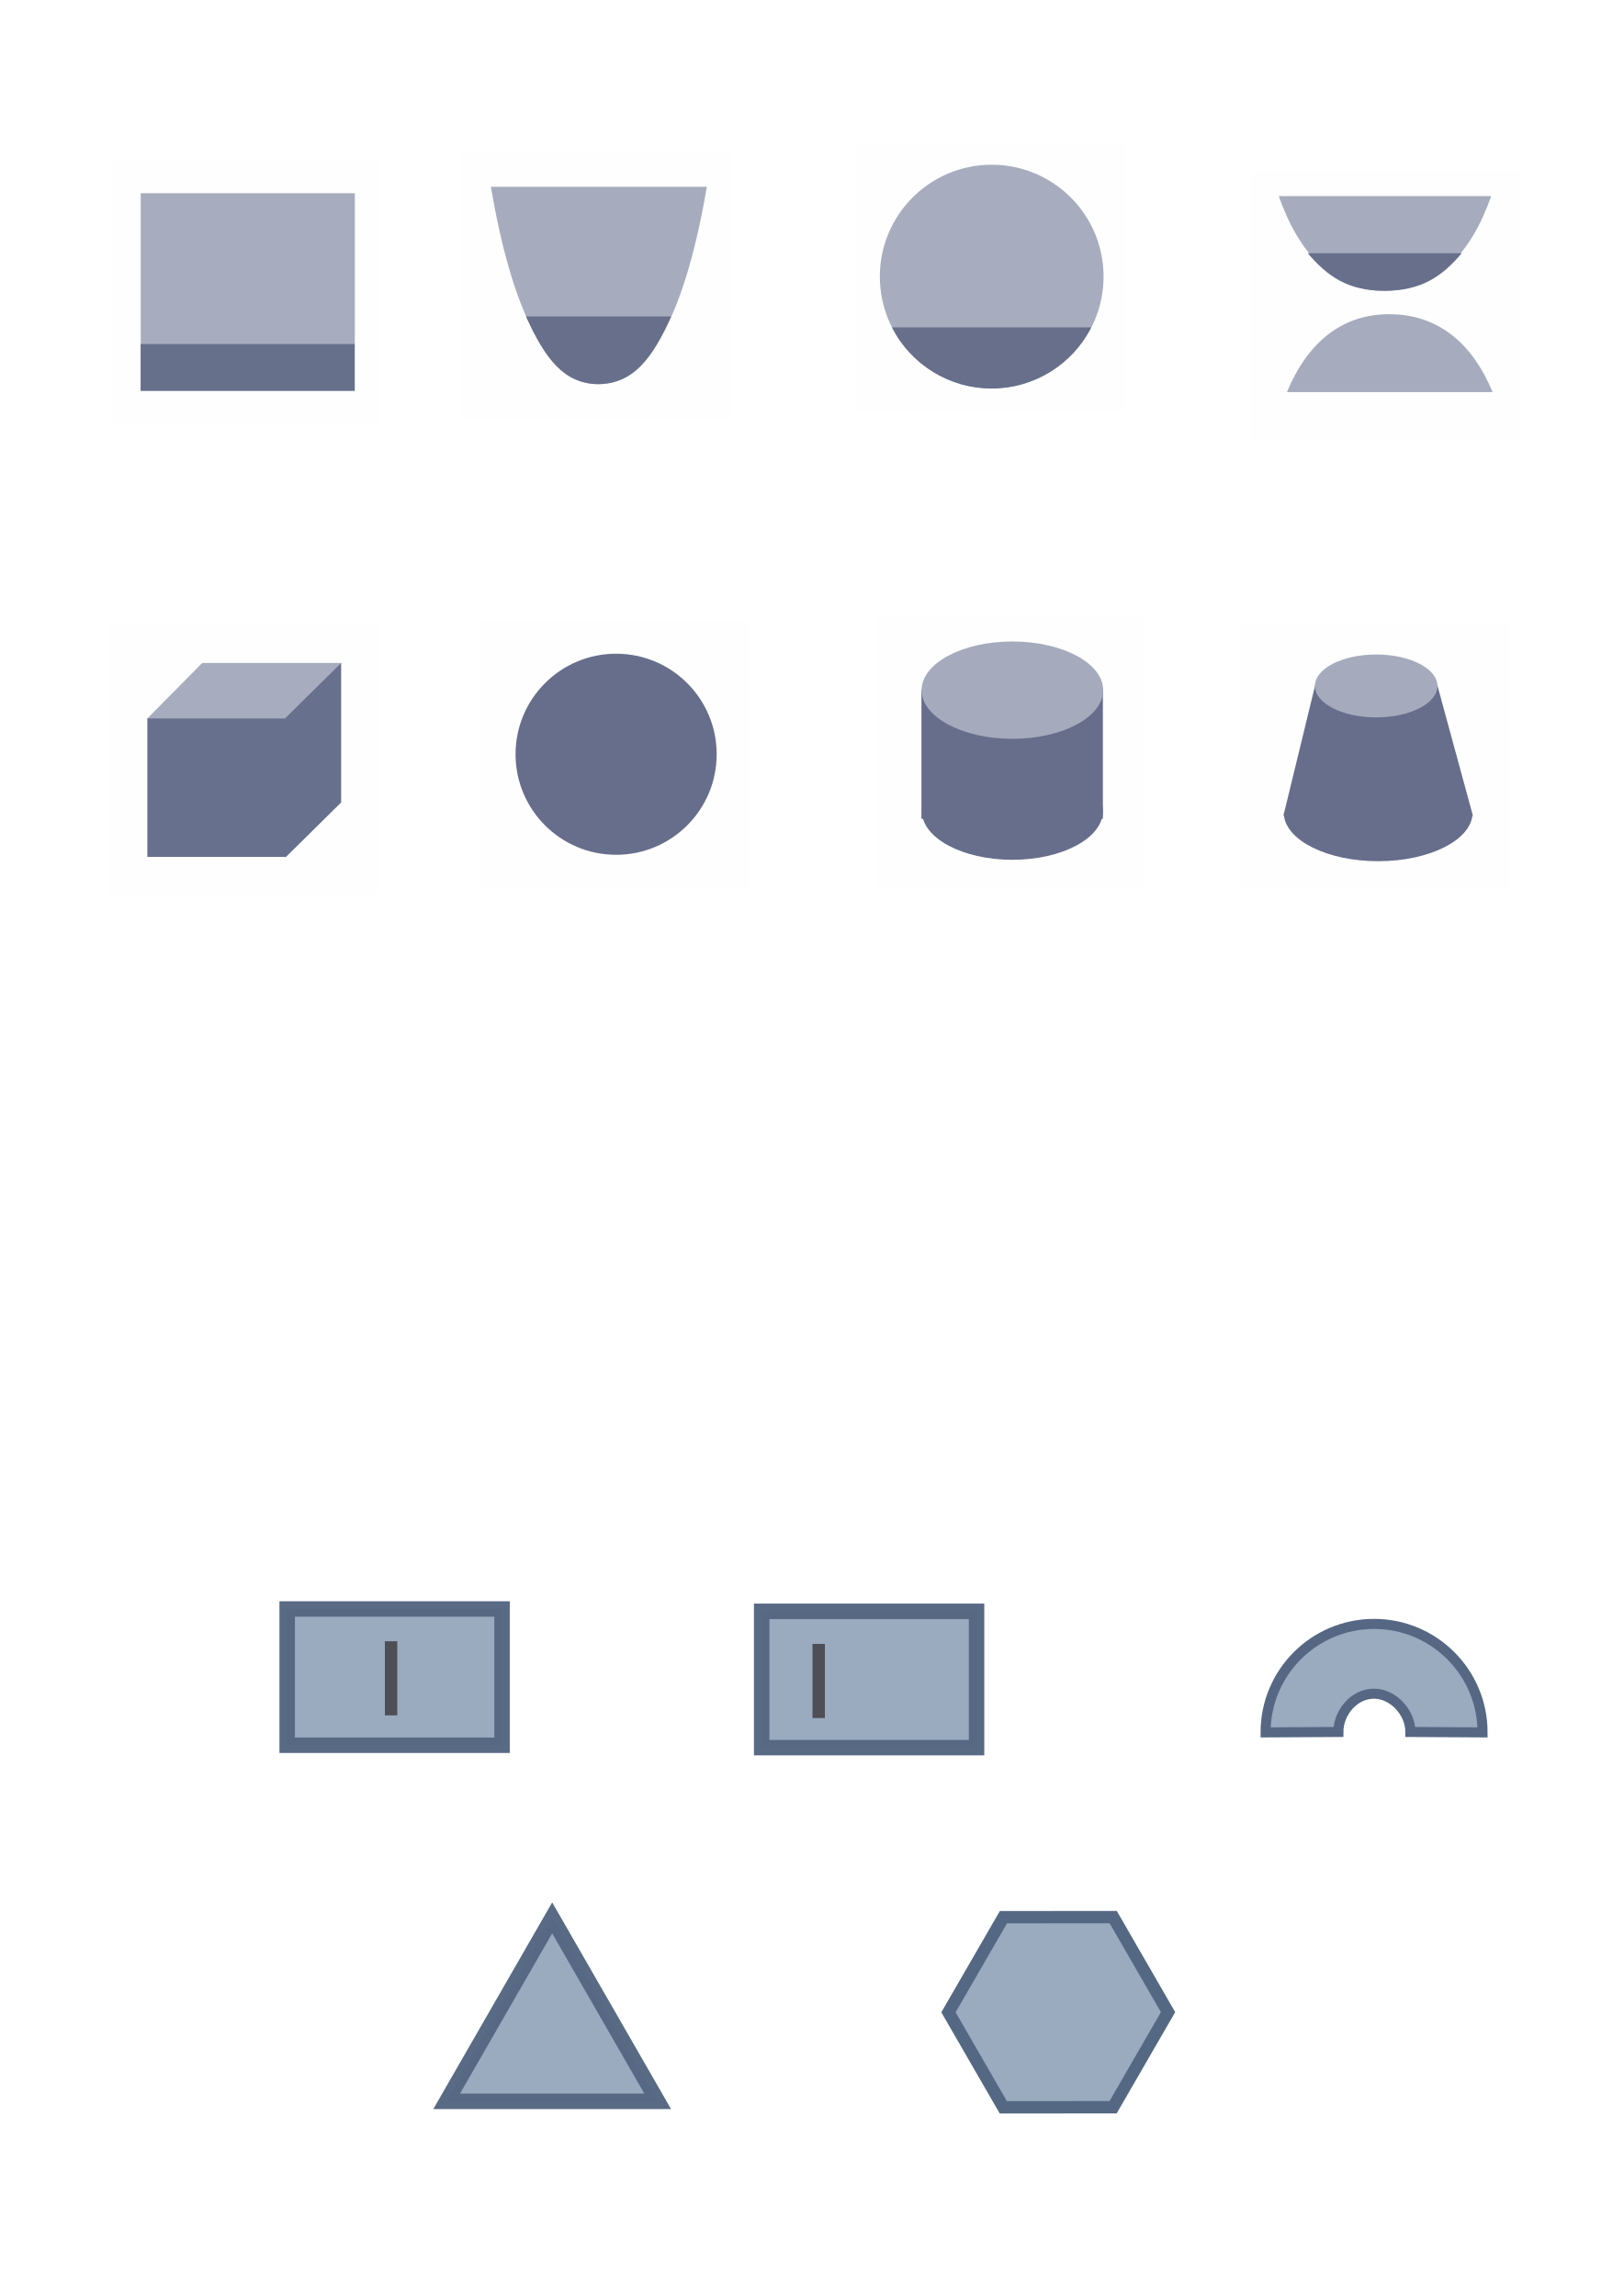
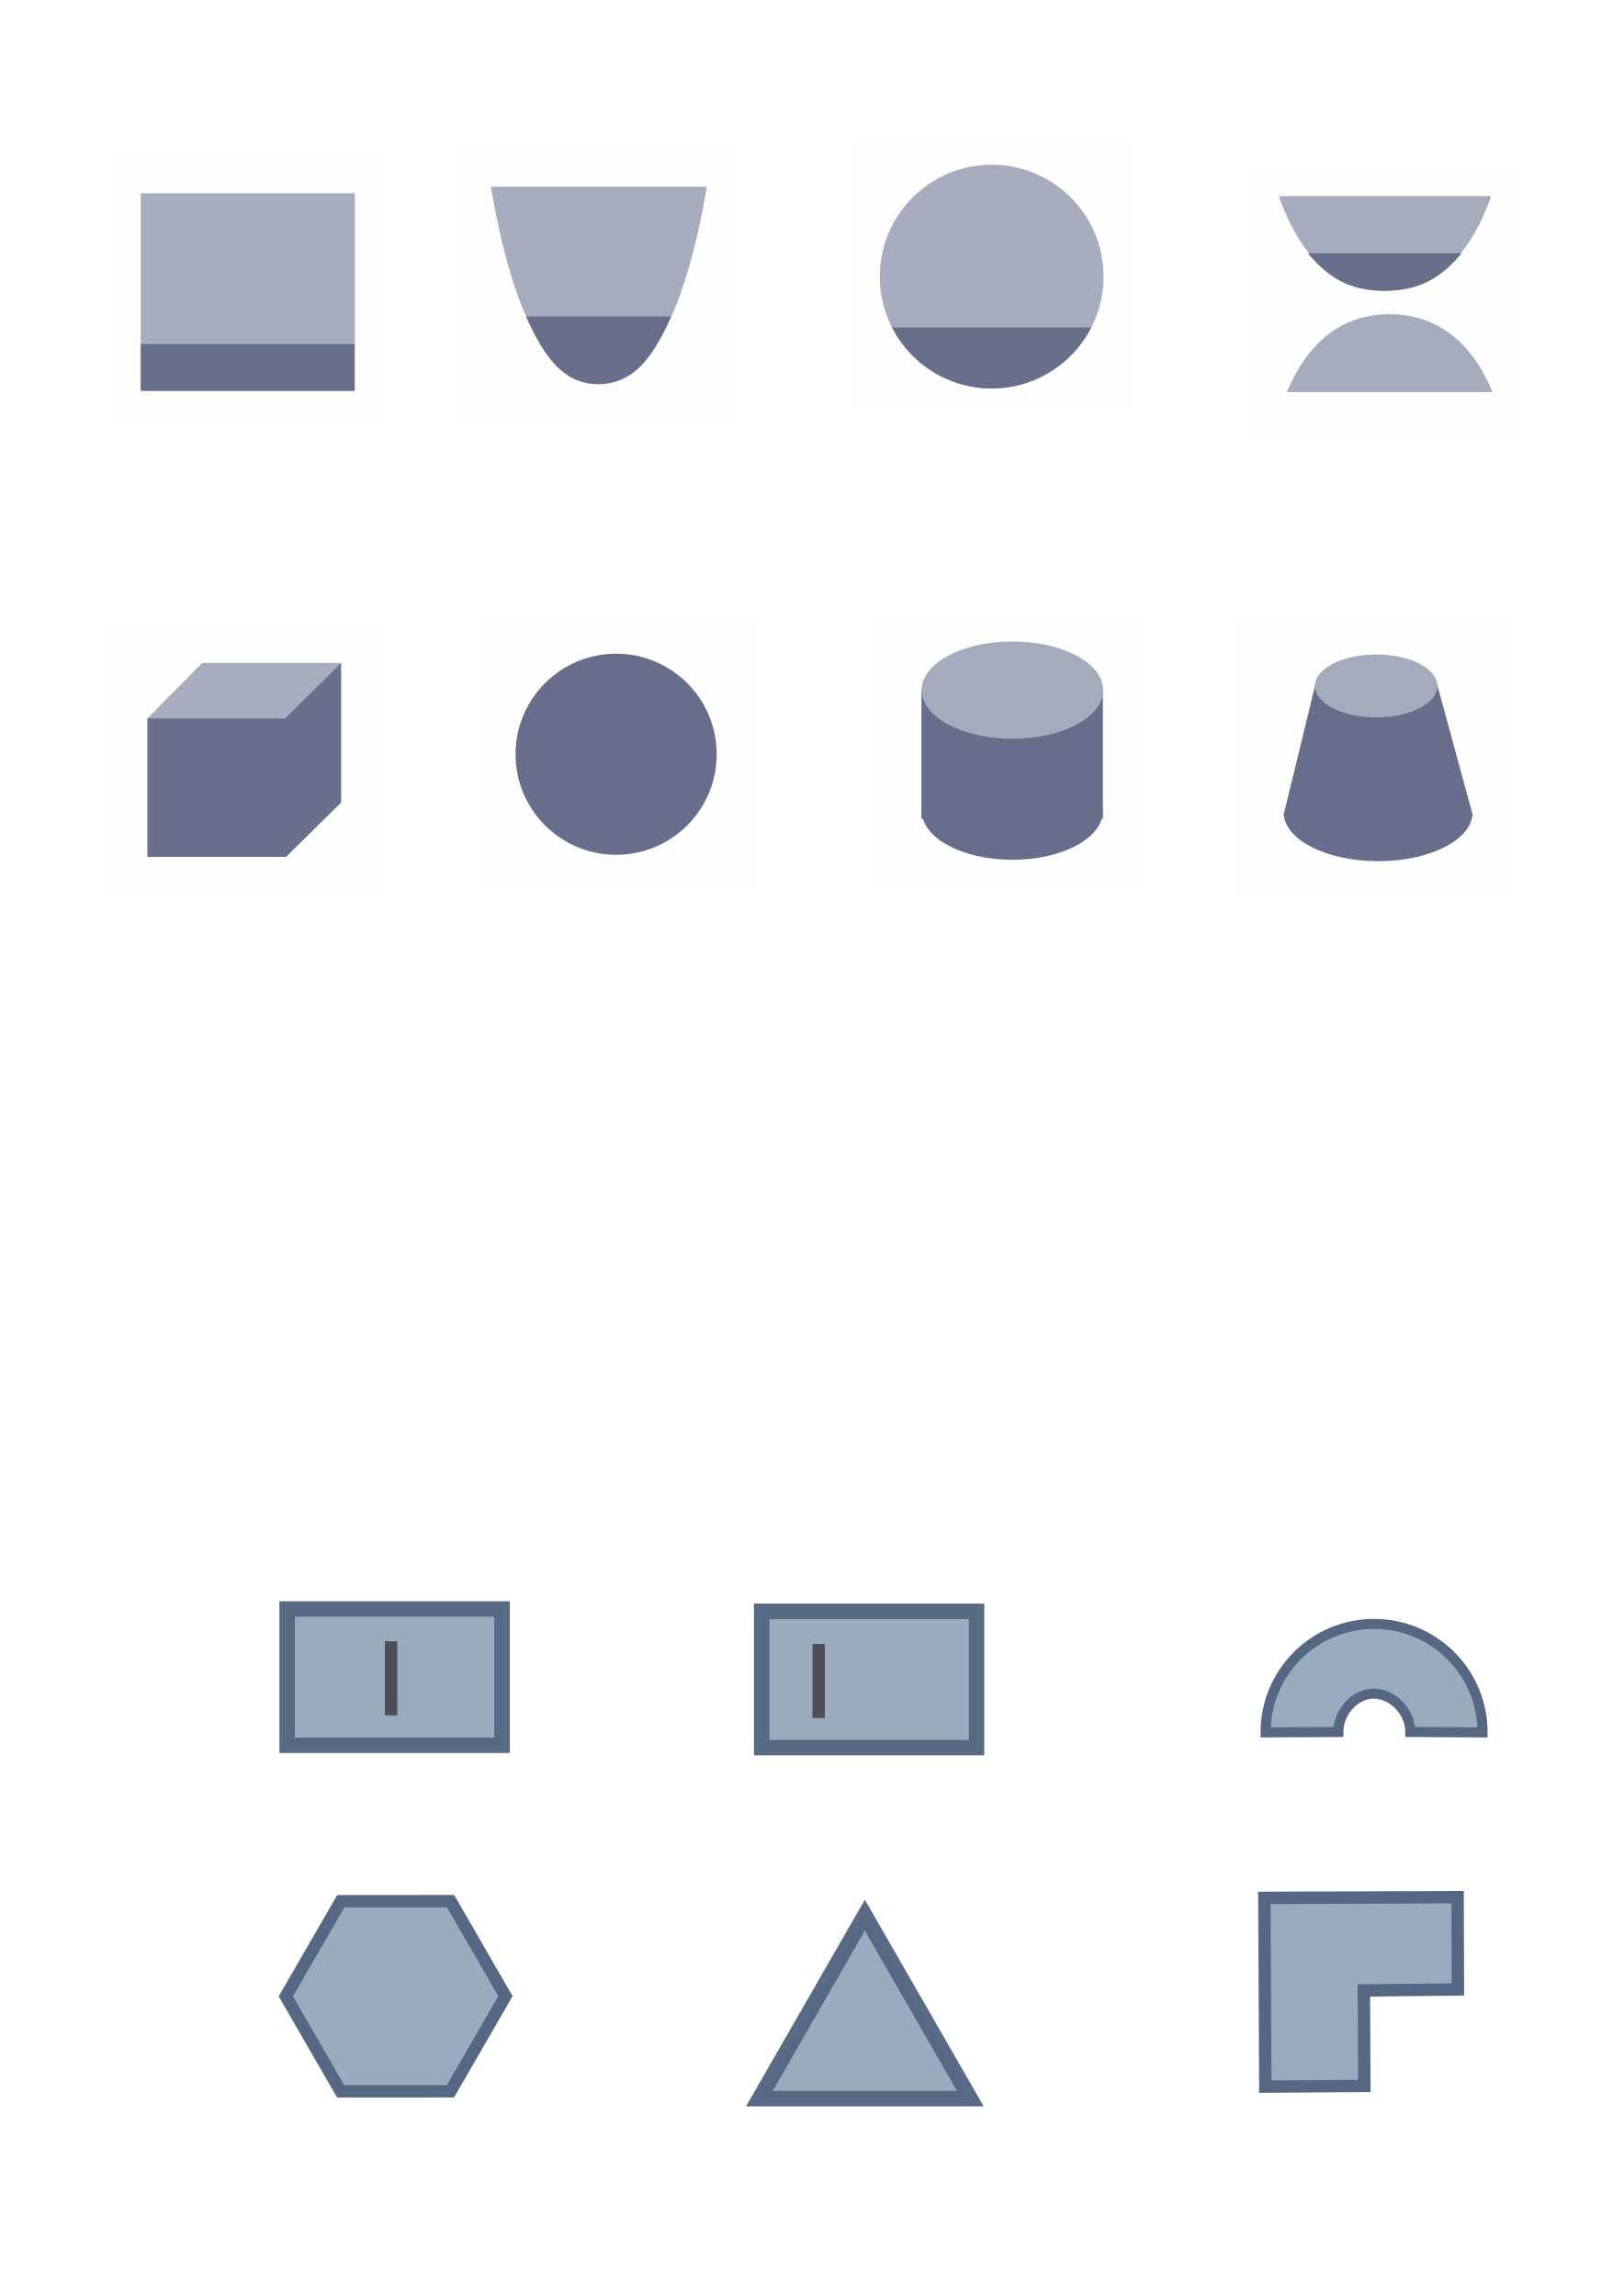
<svg xmlns="http://www.w3.org/2000/svg" width="210mm" height="297mm" viewBox="0 0 210 297" version="1.1" id="svg8">
  <defs id="defs2">
    <marker orient="auto" refY="0.0" refX="0.0" id="Arrow2Mend" style="overflow:visible;">
      <path id="path4563" style="fill-rule:evenodd;stroke-width:0.625;stroke-linejoin:round;stroke:#333333;stroke-opacity:1;fill:#4d4d4d;fill-opacity:1" d="M 8.719,4.034 L -2.207,0.016 L 8.719,-4.002 C 6.973,-1.63 6.983,1.616 8.719,4.034 z " transform="scale(0.6) rotate(180) translate(0,0)" />
    </marker>
    <marker orient="auto" refY="0.0" refX="0.0" id="TriangleOutM" style="overflow:visible">
      <path id="path4681" d="M 5.77,0.0 L -2.88,5.0 L -2.88,-5.0 L 5.77,0.0 z " style="fill-rule:evenodd;stroke:#333333;stroke-width:1pt;stroke-opacity:1;fill:#4d4d4d;fill-opacity:1" transform="scale(0.4)" />
    </marker>
    <pattern y="0" x="0" height="6" width="6" patternUnits="userSpaceOnUse" id="EMFhbasepattern" />
    <clipPath id="clipEmfPath1" clipPathUnits="userSpaceOnUse">
      <path id="path1441" d="M 2.094,0 L 189.496,0 L 189.496,120.406 L 2.094,120.406 z" />
    </clipPath>
    <pattern y="0" x="0" height="6" width="6" patternUnits="userSpaceOnUse" id="EMFhbasepattern-1" />
    <pattern y="0" x="0" height="6" width="6" patternUnits="userSpaceOnUse" id="EMFhbasepattern-5" />
  </defs>
  <g id="layer1" style="display:inline">
    <rect style="opacity:1;fill:#34871b;fill-opacity:0.004;stroke:none;stroke-width:0.066;stroke-linecap:square;stroke-linejoin:bevel;stroke-miterlimit:4;stroke-dasharray:none;stroke-dashoffset:0;stroke-opacity:1;paint-order:markers fill stroke" id="rect1240" width="34.775" height="34.775" x="-75.25" y="45.722" />
    <rect y="19.541" x="59.673" height="34.775" width="34.775" id="rect1174" style="opacity:1;fill:#34871b;fill-opacity:0.004;stroke:none;stroke-width:0.066;stroke-linecap:square;stroke-linejoin:bevel;stroke-miterlimit:4;stroke-dasharray:none;stroke-dashoffset:0;stroke-opacity:1;paint-order:markers fill stroke" />
    <path style="fill:#a4aabc;fill-opacity:0.969;stroke:none;stroke-width:2;stroke-linecap:butt;stroke-miterlimit:4;stroke-dasharray:none;stroke-dashoffset:66.371;stroke-opacity:0.996" d="m 63.484,24.161 c 2.676,15.677 7.279,25.641 13.978,25.549 6.699,-0.092 11.287,-9.89 13.96,-25.549 z" id="path1166" />
    <rect style="opacity:1;fill:#34871b;fill-opacity:0.004;stroke:none;stroke-width:0.066;stroke-linecap:square;stroke-linejoin:bevel;stroke-miterlimit:4;stroke-dasharray:none;stroke-dashoffset:0;stroke-opacity:1;paint-order:markers fill stroke" id="rect1149" width="34.775" height="34.775" x="110.865" y="18.427" />
    <circle style="fill:#a5abbd;fill-opacity:0.969;stroke:none;stroke-width:2;stroke-linecap:butt;stroke-miterlimit:4;stroke-dasharray:none;stroke-dashoffset:66.371;stroke-opacity:0.996" id="circle1156" cx="128.261" cy="35.777" r="14.468" />
    <path style="display:inline;opacity:1;fill:#8d9fb6;fill-opacity:0.882;stroke:#556783;stroke-width:1.3;stroke-linecap:round;stroke-linejoin:miter;stroke-miterlimit:4;stroke-dasharray:none;stroke-dashoffset:37.795;stroke-opacity:0.996;paint-order:markers fill stroke" d="m 177.715,210.062 c -7.75,0 -14.032,6.282 -14.032,14.032 l 9.413,-0.054 c -5e-5,-2.514 2.06,-4.952 4.582,-4.953 2.523,-10e-5 4.734,2.438 4.733,4.953 l 9.335,0.054 c 3e-5,-7.75 -6.282,-14.032 -14.032,-14.032 z" id="circle1139" />
    <rect ry="0" y="236.119" x="-69.215" height="17.631" width="27.79" id="rect1123" style="display:inline;opacity:1;fill:#8d9fb6;fill-opacity:0.882;stroke:#546782;stroke-width:2;stroke-linecap:round;stroke-linejoin:miter;stroke-miterlimit:4;stroke-dasharray:none;stroke-dashoffset:37.795;stroke-opacity:0.973;paint-order:markers fill stroke" />
    <rect y="228.549" x="-71.25" height="32.072" width="32.072" id="rect1125" style="display:inline;opacity:1;fill:none;fill-opacity:0.882;stroke:none;stroke-width:2.5;stroke-linecap:round;stroke-linejoin:miter;stroke-miterlimit:4;stroke-dasharray:none;stroke-dashoffset:37.795;stroke-opacity:0.996;paint-order:markers fill stroke" />
-     <rect y="243.907" x="120.686" height="32.072" width="32.072" id="rect931-1" style="display:inline;opacity:1;fill:none;fill-opacity:0.882;stroke:none;stroke-width:2.5;stroke-linecap:round;stroke-linejoin:miter;stroke-miterlimit:4;stroke-dasharray:none;stroke-dashoffset:37.795;stroke-opacity:0.996;paint-order:markers fill stroke" />
-     <path style="fill:#8d9fb6;fill-opacity:0.882;stroke:#556883;stroke-width:2.124;stroke-linecap:butt;stroke-miterlimit:4;stroke-dasharray:none;stroke-dashoffset:66.371;stroke-opacity:0.996" id="path1143" d="m 4.782,1065.013 -16.328,9.427 -16.328,-9.427 0,-18.855 16.328,-9.427 16.328,9.427 z" transform="matrix(0.6520383,0.3761309,-0.3769992,0.6524204,542.352,-424.0518)" />
+     <rect y="241.842" x="34.986" height="32.072" width="32.072" id="rect931-1" style="display:inline;opacity:1;fill:none;fill-opacity:0.882;stroke:none;stroke-width:2.5;stroke-linecap:round;stroke-linejoin:miter;stroke-miterlimit:4;stroke-dasharray:none;stroke-dashoffset:37.795;stroke-opacity:0.996;paint-order:markers fill stroke" />
+     <path style="fill:#8d9fb6;fill-opacity:0.882;stroke:#556883;stroke-width:2.124;stroke-linecap:butt;stroke-miterlimit:4;stroke-dasharray:none;stroke-dashoffset:66.371;stroke-opacity:0.996" id="path1143" d="m 4.782,1065.013 -16.328,9.427 -16.328,-9.427 0,-18.855 16.328,-9.427 16.328,9.427 z" transform="matrix(0.6520383,0.3761309,-0.3769992,0.6524204,456.6528,-426.1168)" />
    <rect y="204.566" x="161.744" height="32.072" width="32.072" id="rect1136" style="display:inline;opacity:1;fill:none;fill-opacity:0.882;stroke:none;stroke-width:2.5;stroke-linecap:round;stroke-linejoin:miter;stroke-miterlimit:4;stroke-dasharray:none;stroke-dashoffset:37.795;stroke-opacity:0.996;paint-order:markers fill stroke" />
    <rect style="display:inline;opacity:1;fill:#8d9fb6;fill-opacity:0.882;stroke:#546782;stroke-width:2;stroke-linecap:round;stroke-linejoin:miter;stroke-miterlimit:4;stroke-dasharray:none;stroke-dashoffset:37.795;stroke-opacity:0.973;paint-order:markers fill stroke" id="rect1138" width="27.79" height="17.631" x="98.512" y="208.436" ry="0" />
    <rect style="display:inline;opacity:1;fill:none;fill-opacity:0.882;stroke:none;stroke-width:2.5;stroke-linecap:round;stroke-linejoin:miter;stroke-miterlimit:4;stroke-dasharray:none;stroke-dashoffset:37.795;stroke-opacity:0.996;paint-order:markers fill stroke" id="rect1140" width="32.072" height="32.072" x="96.477" y="200.866" />
    <rect y="20.407" x="14.332" height="34.775" width="34.775" id="rect1141" style="opacity:1;fill:#34871b;fill-opacity:0.004;stroke:none;stroke-width:0.066;stroke-linecap:square;stroke-linejoin:bevel;stroke-miterlimit:4;stroke-dasharray:none;stroke-dashoffset:0;stroke-opacity:1;paint-order:markers fill stroke" />
    <rect style="fill:#a5abbd;fill-opacity:0.969;stroke:none;stroke-width:2;stroke-linecap:butt;stroke-miterlimit:4;stroke-dasharray:none;stroke-dashoffset:66.371;stroke-opacity:0.996" id="rect1170" width="27.69" height="25.599" x="18.201" y="24.992" />
    <rect style="fill:#656f8a;fill-opacity:0.969;stroke:none;stroke-width:2;stroke-linecap:butt;stroke-miterlimit:4;stroke-dasharray:none;stroke-dashoffset:66.371;stroke-opacity:0.996" id="rect1147" width="27.67" height="6.034" x="18.193" y="44.503" />
    <path style="fill:#656d8a;fill-opacity:0.969;stroke:none;stroke-width:2;stroke-linecap:butt;stroke-miterlimit:4;stroke-dasharray:none;stroke-dashoffset:66.371;stroke-opacity:0.996" d="m 115.361,42.349 a 14.468,14.468 0 0 0 12.895,7.908 14.468,14.468 0 0 0 12.878,-7.908 z" id="circle1159" />
    <path style="fill:#656d8a;fill-opacity:0.969;stroke:none;stroke-width:2;stroke-linecap:butt;stroke-miterlimit:4;stroke-dasharray:none;stroke-dashoffset:66.371;stroke-opacity:0.996" d="m 68.033,40.93 c 2.477,5.55 4.98,8.775 9.376,8.749 4.396,-0.026 6.914,-3.131 9.389,-8.749 z" id="path1168" />
    <rect style="opacity:1;fill:#34871b;fill-opacity:0.004;stroke:none;stroke-width:0.066;stroke-linecap:square;stroke-linejoin:bevel;stroke-miterlimit:4;stroke-dasharray:none;stroke-dashoffset:0;stroke-opacity:1;paint-order:markers fill stroke" id="rect1179" width="34.775" height="34.775" x="161.814" y="22.104" />
    <path id="path1181" d="m 165.389,25.368 c 2.631,7.522 7.158,12.304 13.746,12.26 6.588,-0.044 11.099,-4.746 13.727,-12.26 z" style="fill:#a4aabc;fill-opacity:0.969;stroke:none;stroke-width:2;stroke-linecap:butt;stroke-miterlimit:4;stroke-dasharray:none;stroke-dashoffset:66.371;stroke-opacity:0.996" />
    <path id="path1183" d="m 169.132,32.757 c 2.629,3.08 5.285,4.87 9.951,4.856 4.665,-0.015 7.337,-1.738 9.965,-4.856 z" style="fill:#656d8a;fill-opacity:0.969;stroke:none;stroke-width:2;stroke-linecap:butt;stroke-miterlimit:4;stroke-dasharray:none;stroke-dashoffset:66.371;stroke-opacity:0.996" />
    <path style="fill:#a4aabc;fill-opacity:0.969;stroke:none;stroke-width:2;stroke-linecap:butt;stroke-miterlimit:4;stroke-dasharray:none;stroke-dashoffset:66.371;stroke-opacity:0.996" d="m 166.446,50.72 c 2.547,-6.182 6.929,-10.112 13.307,-10.075 6.378,0.036 10.745,3.9 13.289,10.075 z" id="path1190" />
    <rect y="80.216" x="62.289" height="34.775" width="34.775" id="rect1156" style="opacity:1;fill:#34871b;fill-opacity:0.004;stroke:none;stroke-width:0.066;stroke-linecap:square;stroke-linejoin:bevel;stroke-miterlimit:4;stroke-dasharray:none;stroke-dashoffset:0;stroke-opacity:1;paint-order:markers fill stroke" />
    <circle r="13.006" cy="97.567" cx="79.685" id="circle1158" style="fill:#676e8c;fill-opacity:1;stroke:none;stroke-width:2;stroke-linecap:butt;stroke-miterlimit:4;stroke-dasharray:none;stroke-dashoffset:66.371;stroke-opacity:0.996" />
    <rect style="opacity:1;fill:#34871b;fill-opacity:0.004;stroke:none;stroke-width:0.066;stroke-linecap:square;stroke-linejoin:bevel;stroke-miterlimit:4;stroke-dasharray:none;stroke-dashoffset:0;stroke-opacity:1;paint-order:markers fill stroke" id="rect1162" width="34.775" height="34.775" x="113.28" y="79.906" />
    <rect style="fill:#676e8c;fill-opacity:1;stroke:none;stroke-width:2;stroke-linecap:butt;stroke-miterlimit:4;stroke-dasharray:none;stroke-dashoffset:66.371;stroke-opacity:0.969" id="rect1168" width="23.468" height="16.683" x="119.173" y="89.242" />
    <ellipse style="fill:#a5abbd;fill-opacity:1;stroke:none;stroke-width:2;stroke-linecap:butt;stroke-miterlimit:4;stroke-dasharray:none;stroke-dashoffset:66.371;stroke-opacity:0.996" id="circle1164" cx="130.937" cy="89.273" rx="11.74" ry="6.295" />
    <ellipse ry="6.295" rx="11.702" cy="104.925" cx="130.936" id="ellipse1170" style="fill:#676e8c;fill-opacity:1;stroke:none;stroke-width:2;stroke-linecap:butt;stroke-miterlimit:4;stroke-dasharray:none;stroke-dashoffset:66.371;stroke-opacity:0.996" />
    <rect y="80.398" x="160.409" height="34.775" width="34.775" id="rect1172" style="opacity:1;fill:#34871b;fill-opacity:0.004;stroke:none;stroke-width:0.066;stroke-linecap:square;stroke-linejoin:bevel;stroke-miterlimit:4;stroke-dasharray:none;stroke-dashoffset:0;stroke-opacity:1;paint-order:markers fill stroke" />
    <path style="fill:#676e8c;fill-opacity:1;stroke:none;stroke-width:2;stroke-linecap:butt;stroke-miterlimit:4;stroke-dasharray:none;stroke-dashoffset:66.371;stroke-opacity:0.969" d="m 170.095,88.634 15.78,-0.09 4.615,16.942 h -24.493 z" id="rect1175" />
    <path style="fill:#676e8c;fill-opacity:1;stroke:none;stroke-width:2;stroke-linecap:butt;stroke-miterlimit:4;stroke-dasharray:none;stroke-dashoffset:66.371;stroke-opacity:0.996" id="ellipse1179" d="m 190.451,105.336 a 12.214,6.295 0 0 1 -12.217,6.066 12.214,6.295 0 0 1 -12.195,-6.078" />
    <ellipse ry="4.068" rx="7.919" cy="88.731" cx="177.987" id="ellipse1182" style="fill:#a5abbd;fill-opacity:1;stroke:none;stroke-width:2;stroke-linecap:butt;stroke-miterlimit:4;stroke-dasharray:none;stroke-dashoffset:66.371;stroke-opacity:0.996" />
    <rect ry="0" y="208.128" x="37.141" height="17.631" width="27.79" id="rect1184" style="display:inline;opacity:1;fill:#8d9fb6;fill-opacity:0.882;stroke:#546782;stroke-width:2;stroke-linecap:round;stroke-linejoin:miter;stroke-miterlimit:4;stroke-dasharray:none;stroke-dashoffset:37.795;stroke-opacity:0.973;paint-order:markers fill stroke" />
    <rect y="200.558" x="35.106" height="32.072" width="32.072" id="rect1186" style="display:inline;opacity:1;fill:none;fill-opacity:0.882;stroke:none;stroke-width:2.5;stroke-linecap:round;stroke-linejoin:miter;stroke-miterlimit:4;stroke-dasharray:none;stroke-dashoffset:37.795;stroke-opacity:0.996;paint-order:markers fill stroke" />
    <path id="path1191" d="m 105.885,212.649 v 9.587" style="fill:#566883;fill-opacity:0.992;stroke:#4e4e56;stroke-width:1.6;stroke-linecap:butt;stroke-linejoin:miter;stroke-miterlimit:4;stroke-dasharray:none;stroke-dashoffset:17.561;stroke-opacity:0.996" />
    <path style="fill:#566883;fill-opacity:0.992;stroke:#4e4e56;stroke-width:1.6;stroke-linecap:butt;stroke-linejoin:miter;stroke-miterlimit:4;stroke-dasharray:none;stroke-dashoffset:17.561;stroke-opacity:0.996" d="m 50.579,212.306 v 9.587" id="path1193" />
    <path transform="matrix(0.6928451,0,0,0.6757159,240.3695,-52.31247)" d="m -433.236,190.312 -21.129,0 10.565,-18.298 z" id="path1219" style="display:inline;opacity:1;fill:#67708c;fill-opacity:1;stroke:none;stroke-width:2.923;stroke-linecap:round;stroke-linejoin:miter;stroke-miterlimit:4;stroke-dasharray:none;stroke-dashoffset:37.795;stroke-opacity:0.98;paint-order:markers fill stroke" />
    <path style="display:inline;opacity:1;fill:#67708c;fill-opacity:1;stroke:none;stroke-width:2.923;stroke-linecap:round;stroke-linejoin:miter;stroke-miterlimit:4;stroke-dasharray:none;stroke-dashoffset:37.795;stroke-opacity:0.98;paint-order:markers fill stroke" id="path1234" d="m -433.236,190.312 -21.129,0 10.565,-18.298 z" transform="matrix(0.6928451,0,0,0.6757159,258.8339,-52.32098)" />
    <path transform="matrix(0.6928451,0,0,0.6757159,249.6649,-68.16132)" d="m -433.236,190.312 -21.129,0 10.565,-18.298 z" id="path1236" style="display:inline;opacity:1;fill:#67708c;fill-opacity:1;stroke:none;stroke-width:2.923;stroke-linecap:round;stroke-linejoin:miter;stroke-miterlimit:4;stroke-dasharray:none;stroke-dashoffset:37.795;stroke-opacity:0.98;paint-order:markers fill stroke" />
    <path style="display:inline;opacity:1;fill:#67708c;fill-opacity:1;stroke:none;stroke-width:2.923;stroke-linecap:round;stroke-linejoin:miter;stroke-miterlimit:4;stroke-dasharray:none;stroke-dashoffset:37.795;stroke-opacity:0.98;paint-order:markers fill stroke" id="path1238" d="m -433.236,190.312 -21.129,0 10.565,-18.298 z" transform="matrix(0.6928451,0,0,-0.6757159,249.561,191.2597)" />
    <rect style="opacity:1;fill:#34871b;fill-opacity:0.004;stroke:none;stroke-width:0.066;stroke-linecap:square;stroke-linejoin:bevel;stroke-miterlimit:4;stroke-dasharray:none;stroke-dashoffset:0;stroke-opacity:1;paint-order:markers fill stroke" id="rect1176" width="34.775" height="34.775" x="14.143" y="80.836" />
    <rect style="fill:#67708c;fill-opacity:1;stroke:none;stroke-width:2;stroke-linecap:butt;stroke-miterlimit:4;stroke-dasharray:none;stroke-dashoffset:66.371;stroke-opacity:0.969" id="rect1183" width="17.938" height="17.938" x="19.058" y="92.903" />
    <rect y="120.559" x="110.879" height="10.093" width="18.038" id="rect1185" style="fill:#a5abbd;fill-opacity:0.969;stroke:none;stroke-width:2.371;stroke-linecap:butt;stroke-miterlimit:4;stroke-dasharray:none;stroke-dashoffset:66.371;stroke-opacity:0.969" transform="matrix(1,0,-0.7028305,0.7113574,0,0)" />
-     <path style="display:inline;opacity:1;fill:#8d9fb6;fill-opacity:0.882;stroke:#556782;stroke-width:1.545;stroke-linecap:round;stroke-linejoin:miter;stroke-miterlimit:4;stroke-dasharray:none;stroke-dashoffset:37.795;stroke-opacity:0.98;paint-order:markers fill stroke" id="path905" d="m -433.236,190.312 -21.129,0 10.565,-18.298 z" transform="matrix(1.29172,0,0,1.296899,644.6809,25.00275)" />
+     <path style="display:inline;opacity:1;fill:#8d9fb6;fill-opacity:0.882;stroke:#556782;stroke-width:1.545;stroke-linecap:round;stroke-linejoin:miter;stroke-miterlimit:4;stroke-dasharray:none;stroke-dashoffset:37.795;stroke-opacity:0.98;paint-order:markers fill stroke" id="path905" d="m -433.236,190.312 -21.129,0 10.565,-18.298 z" transform="matrix(1.29172,0,0,1.296899,685.1213,24.65857)" />
    <rect y="245.132" x="46.636" height="32.072" width="32.072" id="rect931" style="display:inline;opacity:1;fill:none;fill-opacity:0.882;stroke:none;stroke-width:2.5;stroke-linecap:round;stroke-linejoin:miter;stroke-miterlimit:4;stroke-dasharray:none;stroke-dashoffset:37.795;stroke-opacity:0.996;paint-order:markers fill stroke" />
    <path style="display:inline;opacity:1;fill:#adb4c5;fill-opacity:1;stroke:none;stroke-width:0.109;stroke-linecap:butt;stroke-linejoin:bevel;stroke-miterlimit:4;stroke-dasharray:none;stroke-dashoffset:56.693;stroke-opacity:1;paint-order:markers fill stroke" d="m 83.992,322.132 h 22.321 l -5.579,5.491 H 78.413 Z" id="rect1073" />
    <path style="display:inline;opacity:1;fill:#5c6b7f;fill-opacity:1;stroke:none;stroke-width:0.11;stroke-linecap:butt;stroke-linejoin:bevel;stroke-miterlimit:4;stroke-dasharray:none;stroke-dashoffset:56.693;stroke-opacity:1;paint-order:markers fill stroke" d="m 100.289,327.602 6.102,-5.502 v 17.753 l -6.102,5.502 z" id="rect1075" />
    <rect style="display:inline;opacity:1;fill:#727e94;fill-opacity:1;stroke:none;stroke-width:0.105;stroke-linecap:butt;stroke-linejoin:miter;stroke-miterlimit:4;stroke-dasharray:none;stroke-dashoffset:56.693;stroke-opacity:1;paint-order:markers fill stroke" id="rect986" width="21.877" height="17.71" x="78.438" y="327.602" />
    <rect style="display:inline;opacity:1;fill:#34871b;fill-opacity:0.004;stroke:none;stroke-width:0.066;stroke-linecap:square;stroke-linejoin:bevel;stroke-miterlimit:4;stroke-dasharray:none;stroke-dashoffset:0;stroke-opacity:1;paint-order:markers fill stroke" id="rect1176-6" width="34.775" height="34.775" x="111.248" y="317.363" />
    <g style="display:inline" id="g1203-0" transform="translate(871.885,-494.3341)">
      <rect y="822.032" x="-755.716" height="19.017" width="19.017" id="rect1183-4" style="fill:#727e94;fill-opacity:1;stroke:none;stroke-width:2;stroke-linecap:butt;stroke-miterlimit:4;stroke-dasharray:none;stroke-dashoffset:66.371;stroke-opacity:0.969" />
      <rect transform="matrix(1,0,-0.7100108,0.7041908,0,0)" style="fill:#adb4c5;fill-opacity:1;stroke:none;stroke-width:2.383;stroke-linecap:butt;stroke-miterlimit:4;stroke-dasharray:none;stroke-dashoffset:66.371;stroke-opacity:0.969" id="rect1185-8" width="19.017" height="8.879" x="73.037" y="1158.473" />
      <rect y="-1046.344" x="79.186" height="8.879" width="19.017" id="rect1198-6" style="fill:#727e94;fill-opacity:1;stroke:none;stroke-width:2.383;stroke-linecap:butt;stroke-miterlimit:4;stroke-dasharray:none;stroke-dashoffset:66.371;stroke-opacity:0.969" transform="matrix(0,1,0.7041908,-0.7100108,0,0)" />
    </g>
    <rect transform="matrix(0,1,0.7113574,-0.7028305,0,0)" style="fill:#67708c;fill-opacity:1;stroke:none;stroke-width:2.371;stroke-linecap:butt;stroke-miterlimit:4;stroke-dasharray:none;stroke-dashoffset:66.371;stroke-opacity:0.969" id="rect912" width="18.038" height="10.093" x="129.355" y="51.93" />
+     <rect style="display:inline;opacity:1;fill:none;fill-opacity:0.882;stroke:none;stroke-width:2.5;stroke-linecap:round;stroke-linejoin:miter;stroke-miterlimit:4;stroke-dasharray:none;stroke-dashoffset:37.795;stroke-opacity:0.996;paint-order:markers fill stroke" id="rect4594" width="32.072" height="32.072" x="159.663" y="241.717" />
+     <path style="fill:#8d9fb6;fill-opacity:0.882;stroke:#556883;stroke-width:1.6;stroke-linecap:butt;stroke-miterlimit:4;stroke-dasharray:none;stroke-dashoffset:66.371;stroke-opacity:0.996" d="m 176.459,269.83 -12.811,0.095 -0.123,-24.424 24.996,-0.092 0.037,11.935 -12.161,0.132 z" id="path4596" />
  </g>
  <g id="layer2" style="display:inline" />
</svg>
